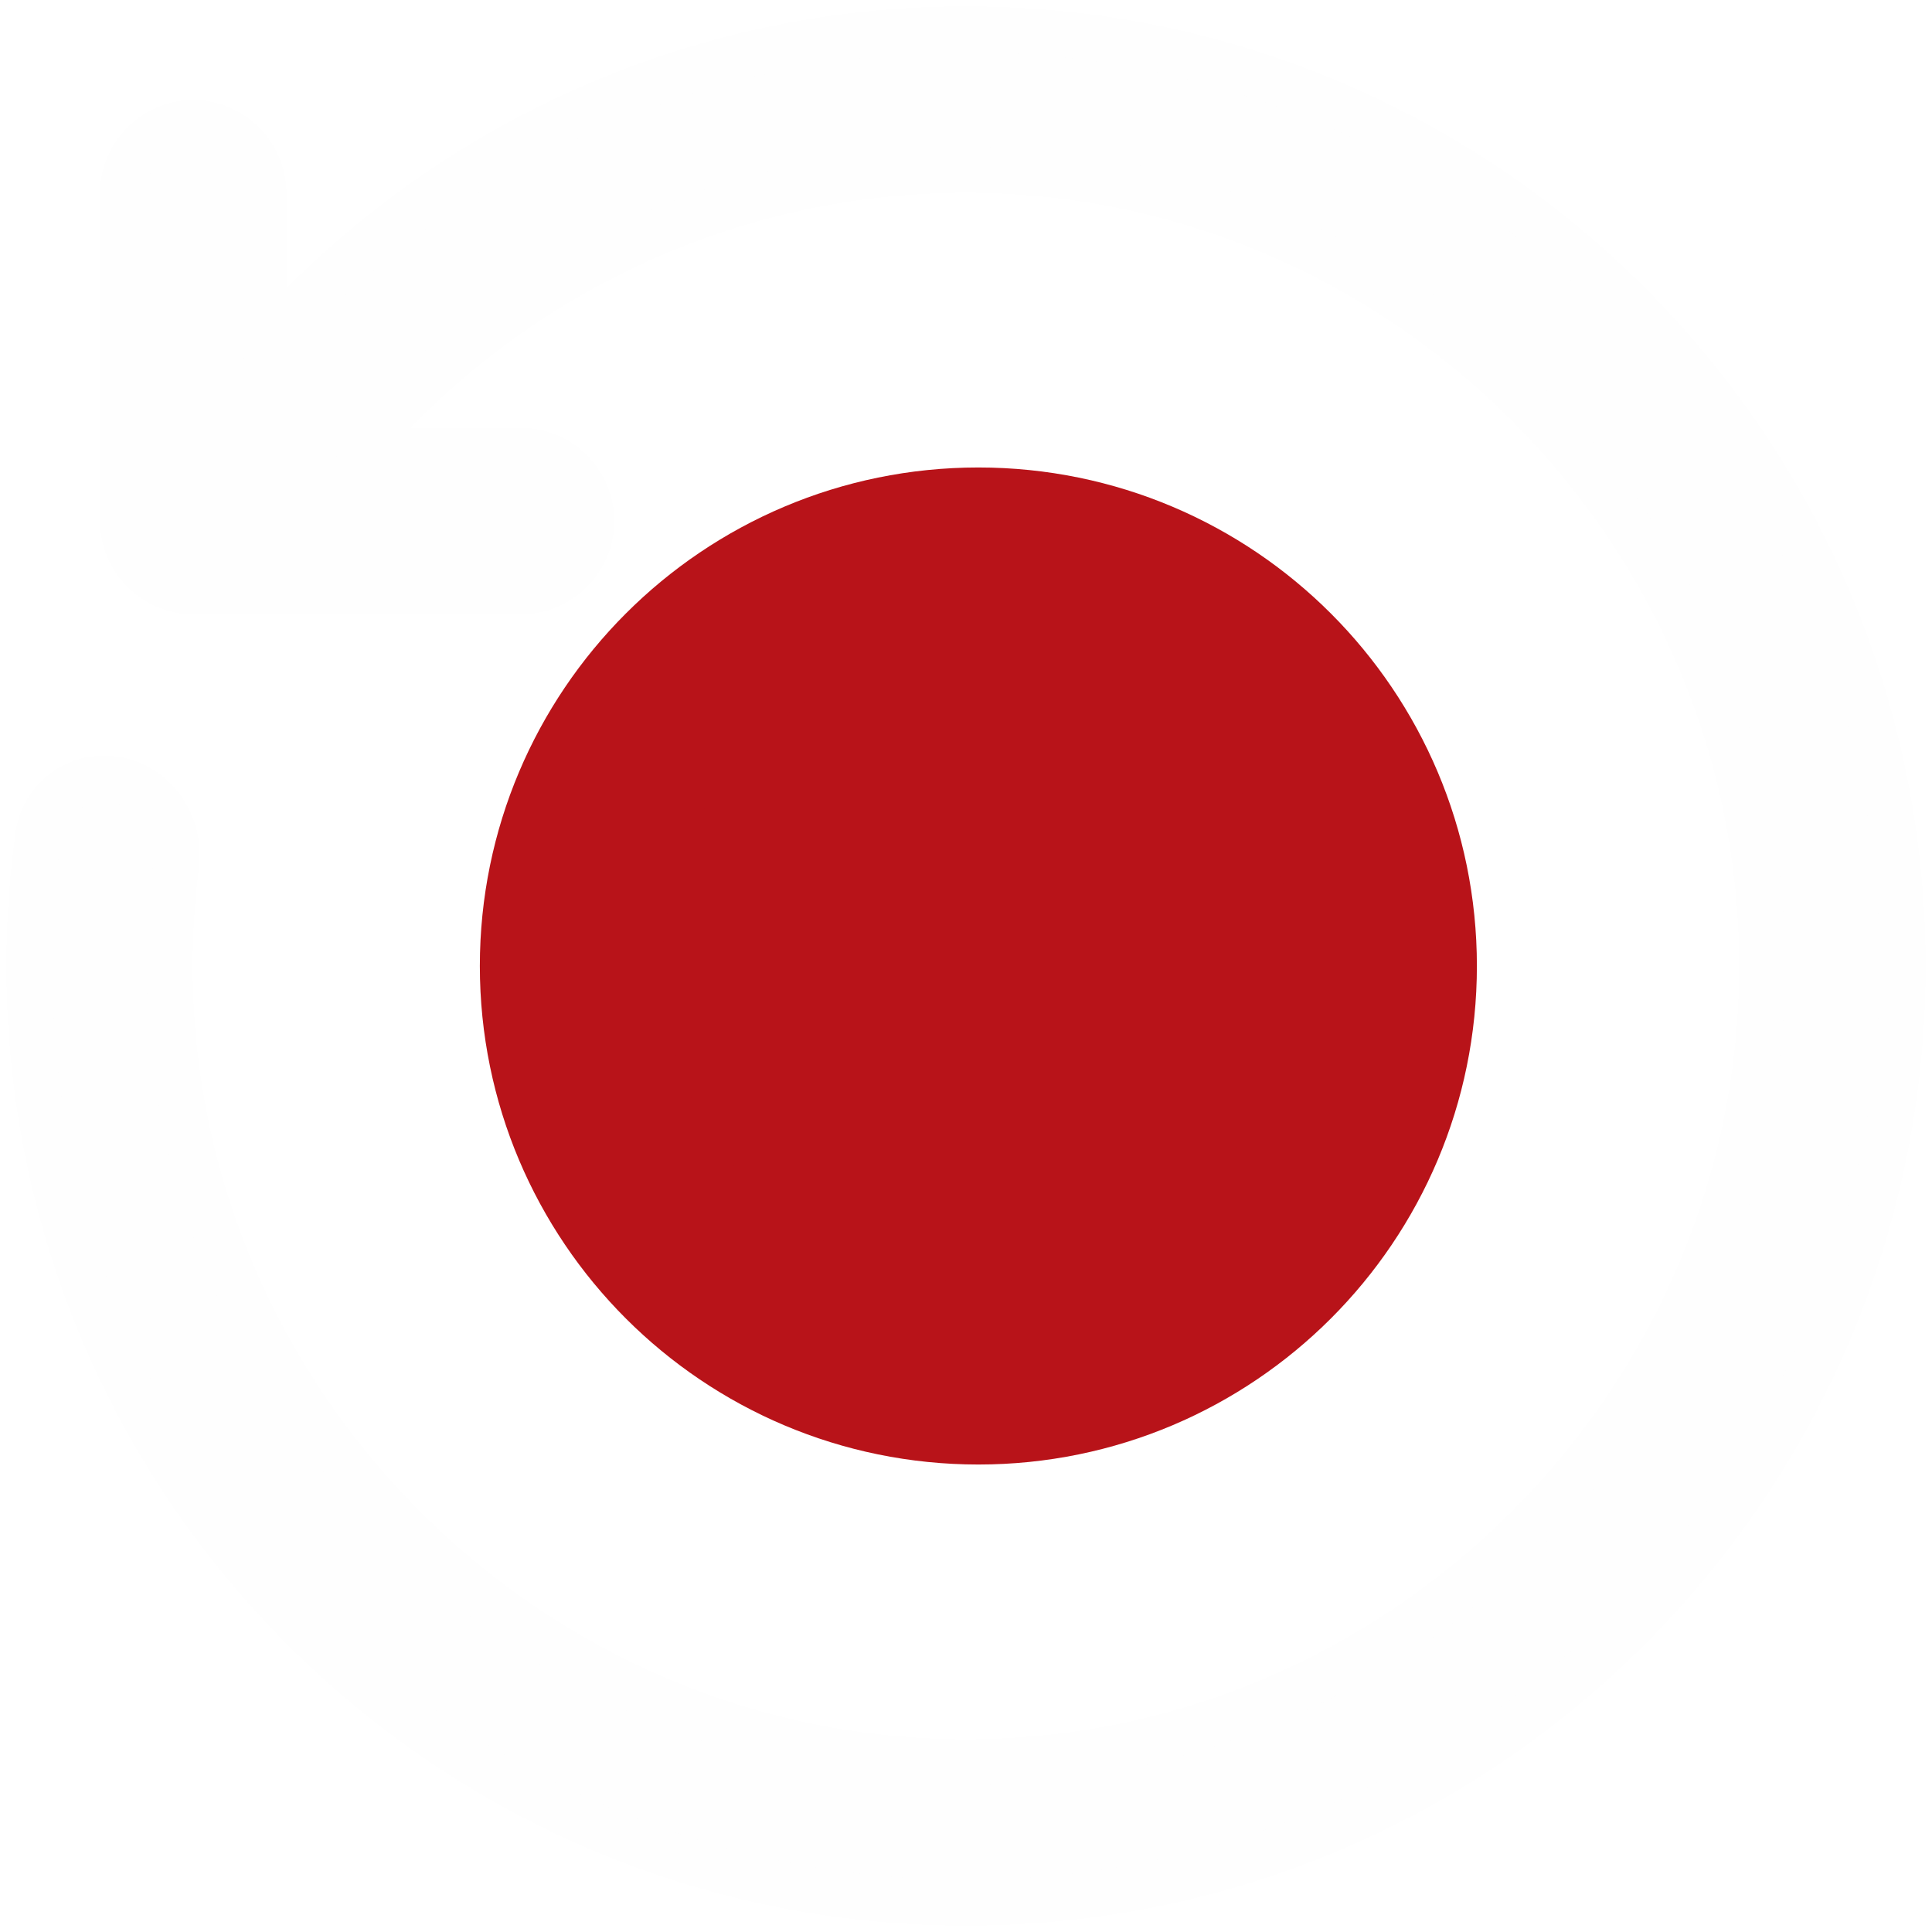
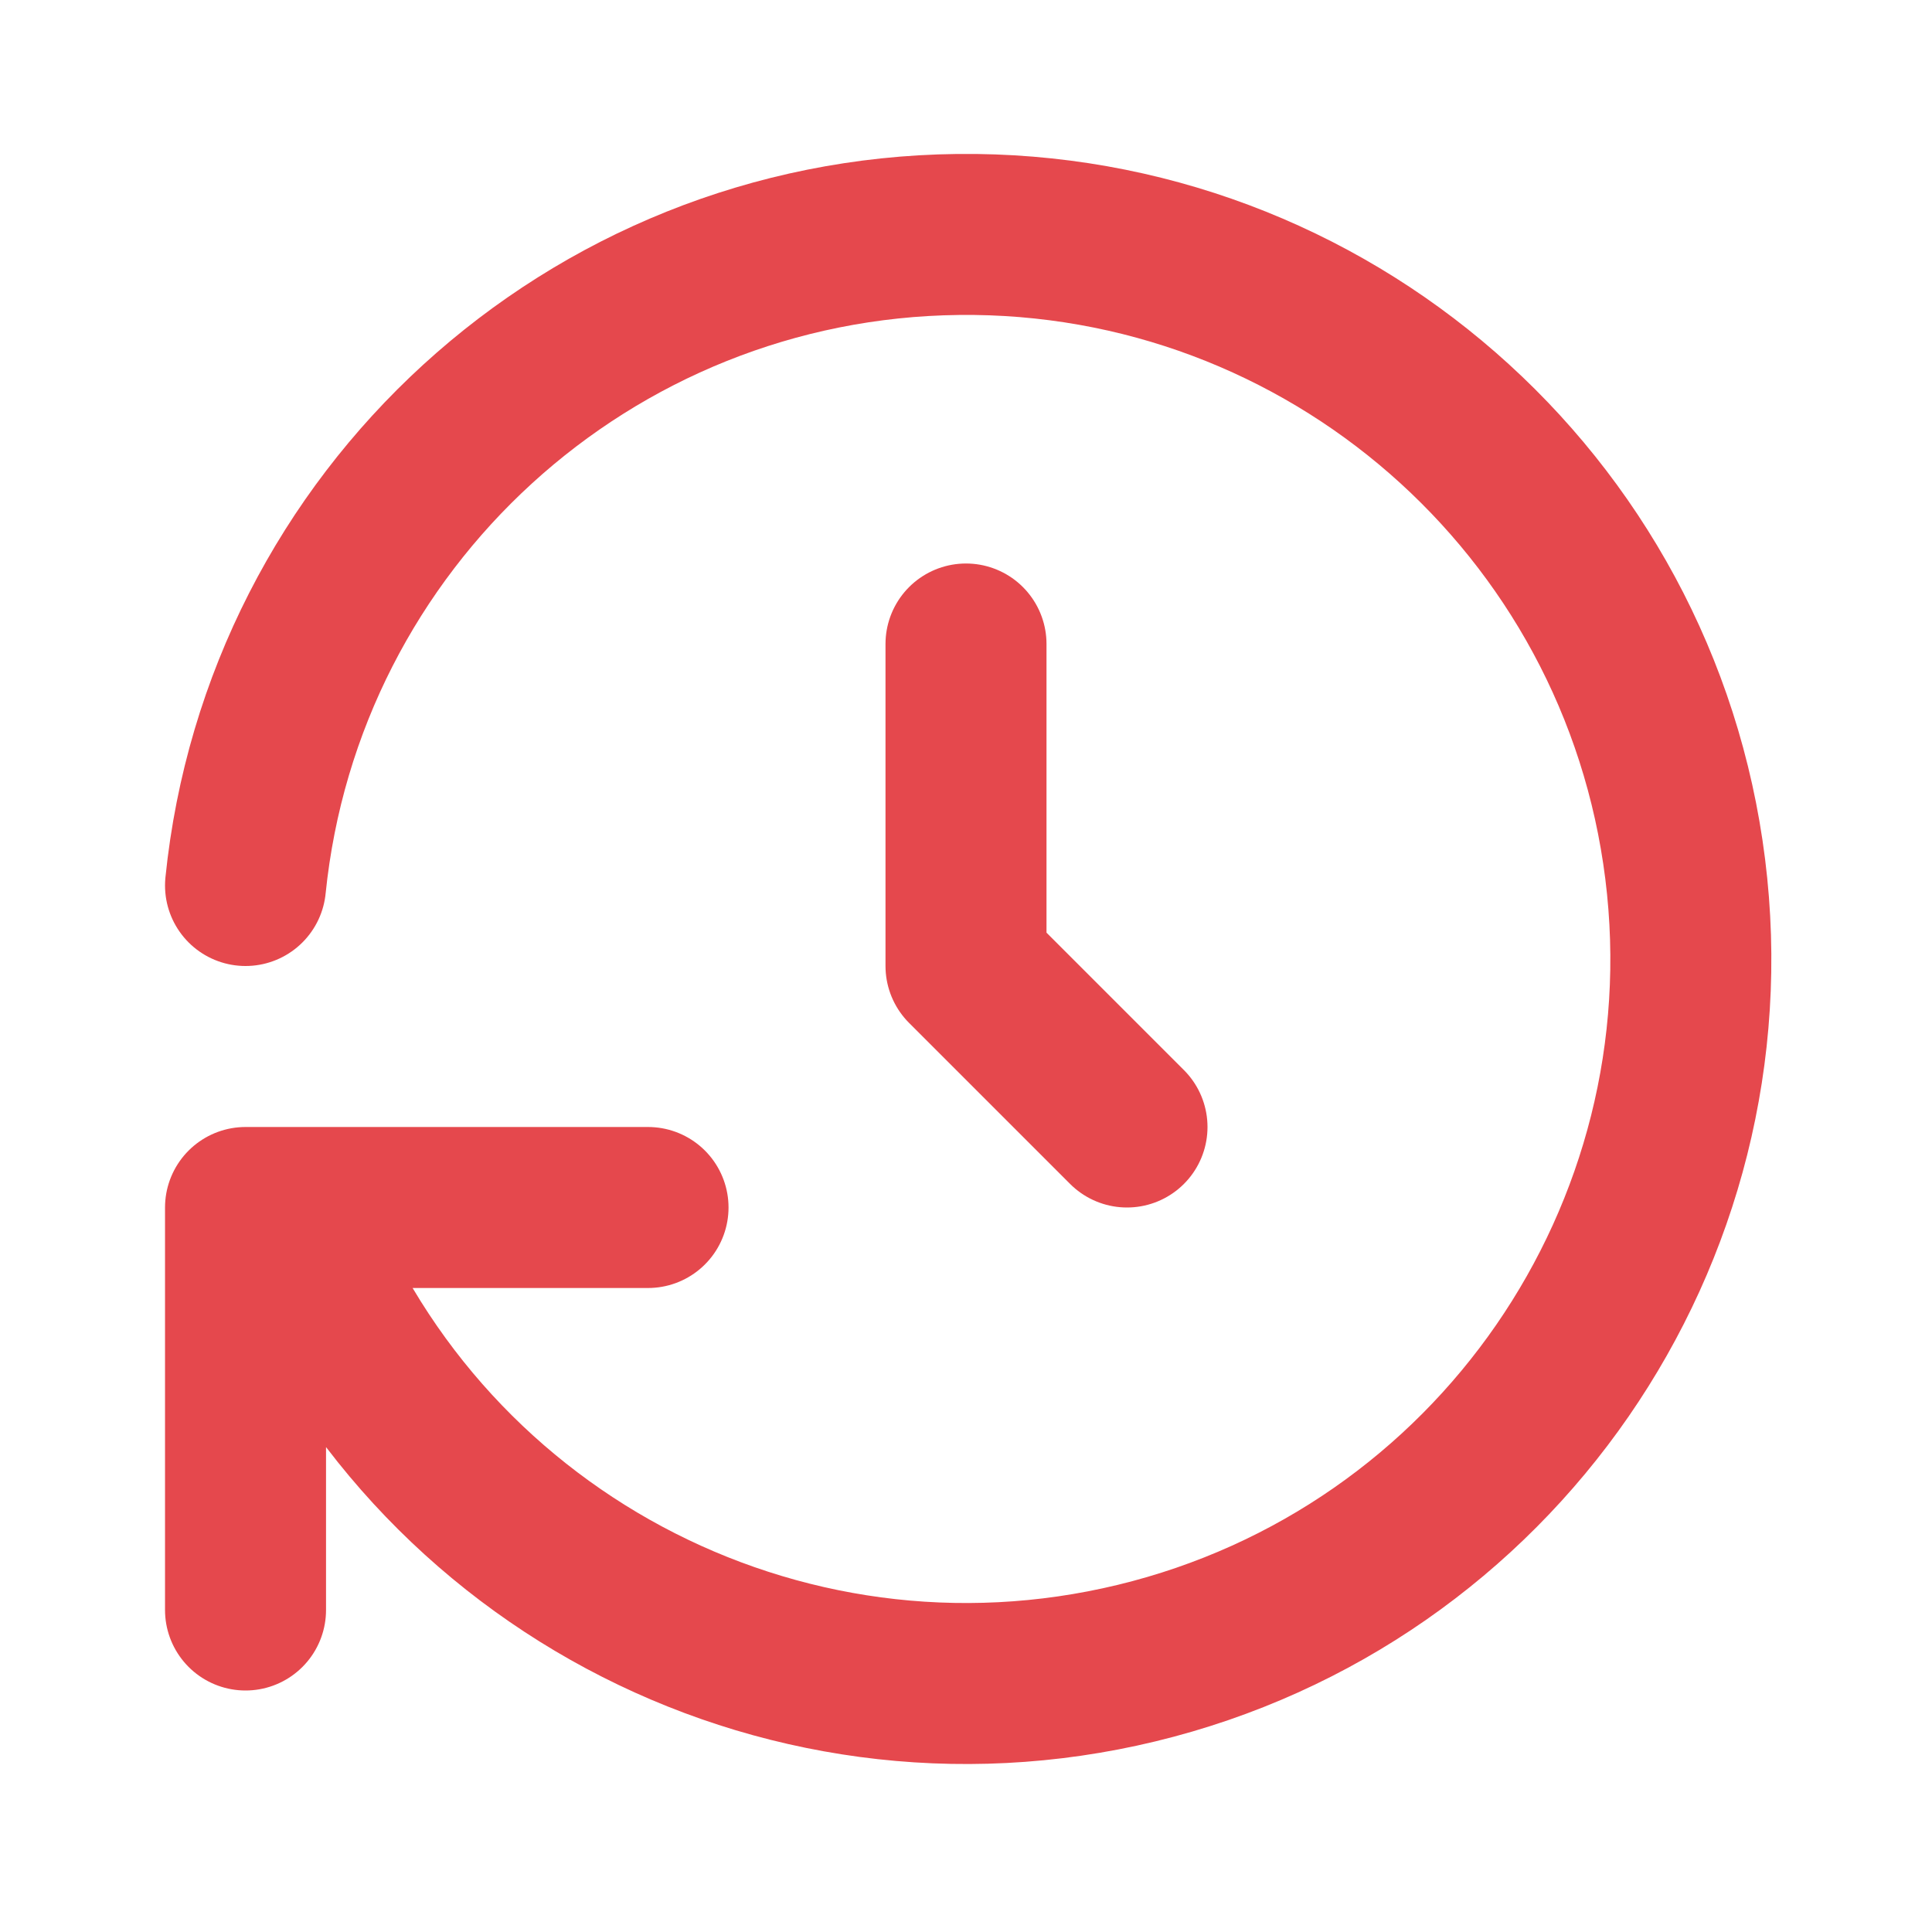
- <svg xmlns="http://www.w3.org/2000/svg" width="100%" height="100%" viewBox="0 0 21 21" version="1.1" xml:space="preserve" style="fill-rule:evenodd;clip-rule:evenodd;stroke-linejoin:round;stroke-miterlimit:2;">
-   <g transform="matrix(0.861145,0,0,0.861145,3.27958,3.53809)">
-     <g transform="matrix(1.18235,0,0,1.18235,-5.80347,-6.10367)">
-       <path d="M4.5,5.385C6.396,3.232 9.131,1.997 12,2C17.523,2 22,6.477 22,12C22,17.523 17.523,22 12,22C6.477,22 2,17.523 2,12C2,11.522 2.033,11.053 2.098,10.593C2.151,10.249 2.454,9.994 2.802,10C3.278,10 3.628,10.446 3.568,10.919C3.522,11.277 3.499,11.638 3.499,12C3.499,16.663 7.336,20.5 11.999,20.5C16.662,20.5 20.499,16.663 20.499,12C20.499,7.337 16.662,3.5 11.999,3.5C9.504,3.5 7.132,4.598 5.518,6.5L7.25,6.5C7.661,6.5 8,6.839 8,7.25C8,7.661 7.661,8 7.25,8L3.75,8C3.339,8 3,7.661 3,7.25L3,3.75C3,3.339 3.339,3 3.75,3C4.161,3 4.5,3.339 4.5,3.75L4.5,5.385Z" style="fill:rgb(254,254,254);fill-rule:nonzero;stroke:rgb(254,254,254);stroke-width:0.49px;" />
-     </g>
-     <g transform="matrix(1.16613,0,0,1.16613,-5.19621,-5.65725)">
-       <circle cx="11.78" cy="11.784" r="4.406" style="fill:rgb(184,19,25);stroke:rgb(184,19,25);stroke-width:1.98px;stroke-linecap:round;stroke-miterlimit:1.5;" />
-     </g>
-   </g>
+ <svg xmlns="http://www.w3.org/2000/svg" width="24" height="24" viewBox="0 0 24 24" fill="none" stroke="#e5484d" stroke-width="2" stroke-linecap="round" stroke-linejoin="round">
+   <path d="M12 8l0 4l2 2" />
+   <path d="M3.05 11a9 9 0 1 1 .5 4m-.5 5v-5h5" />
</svg>
